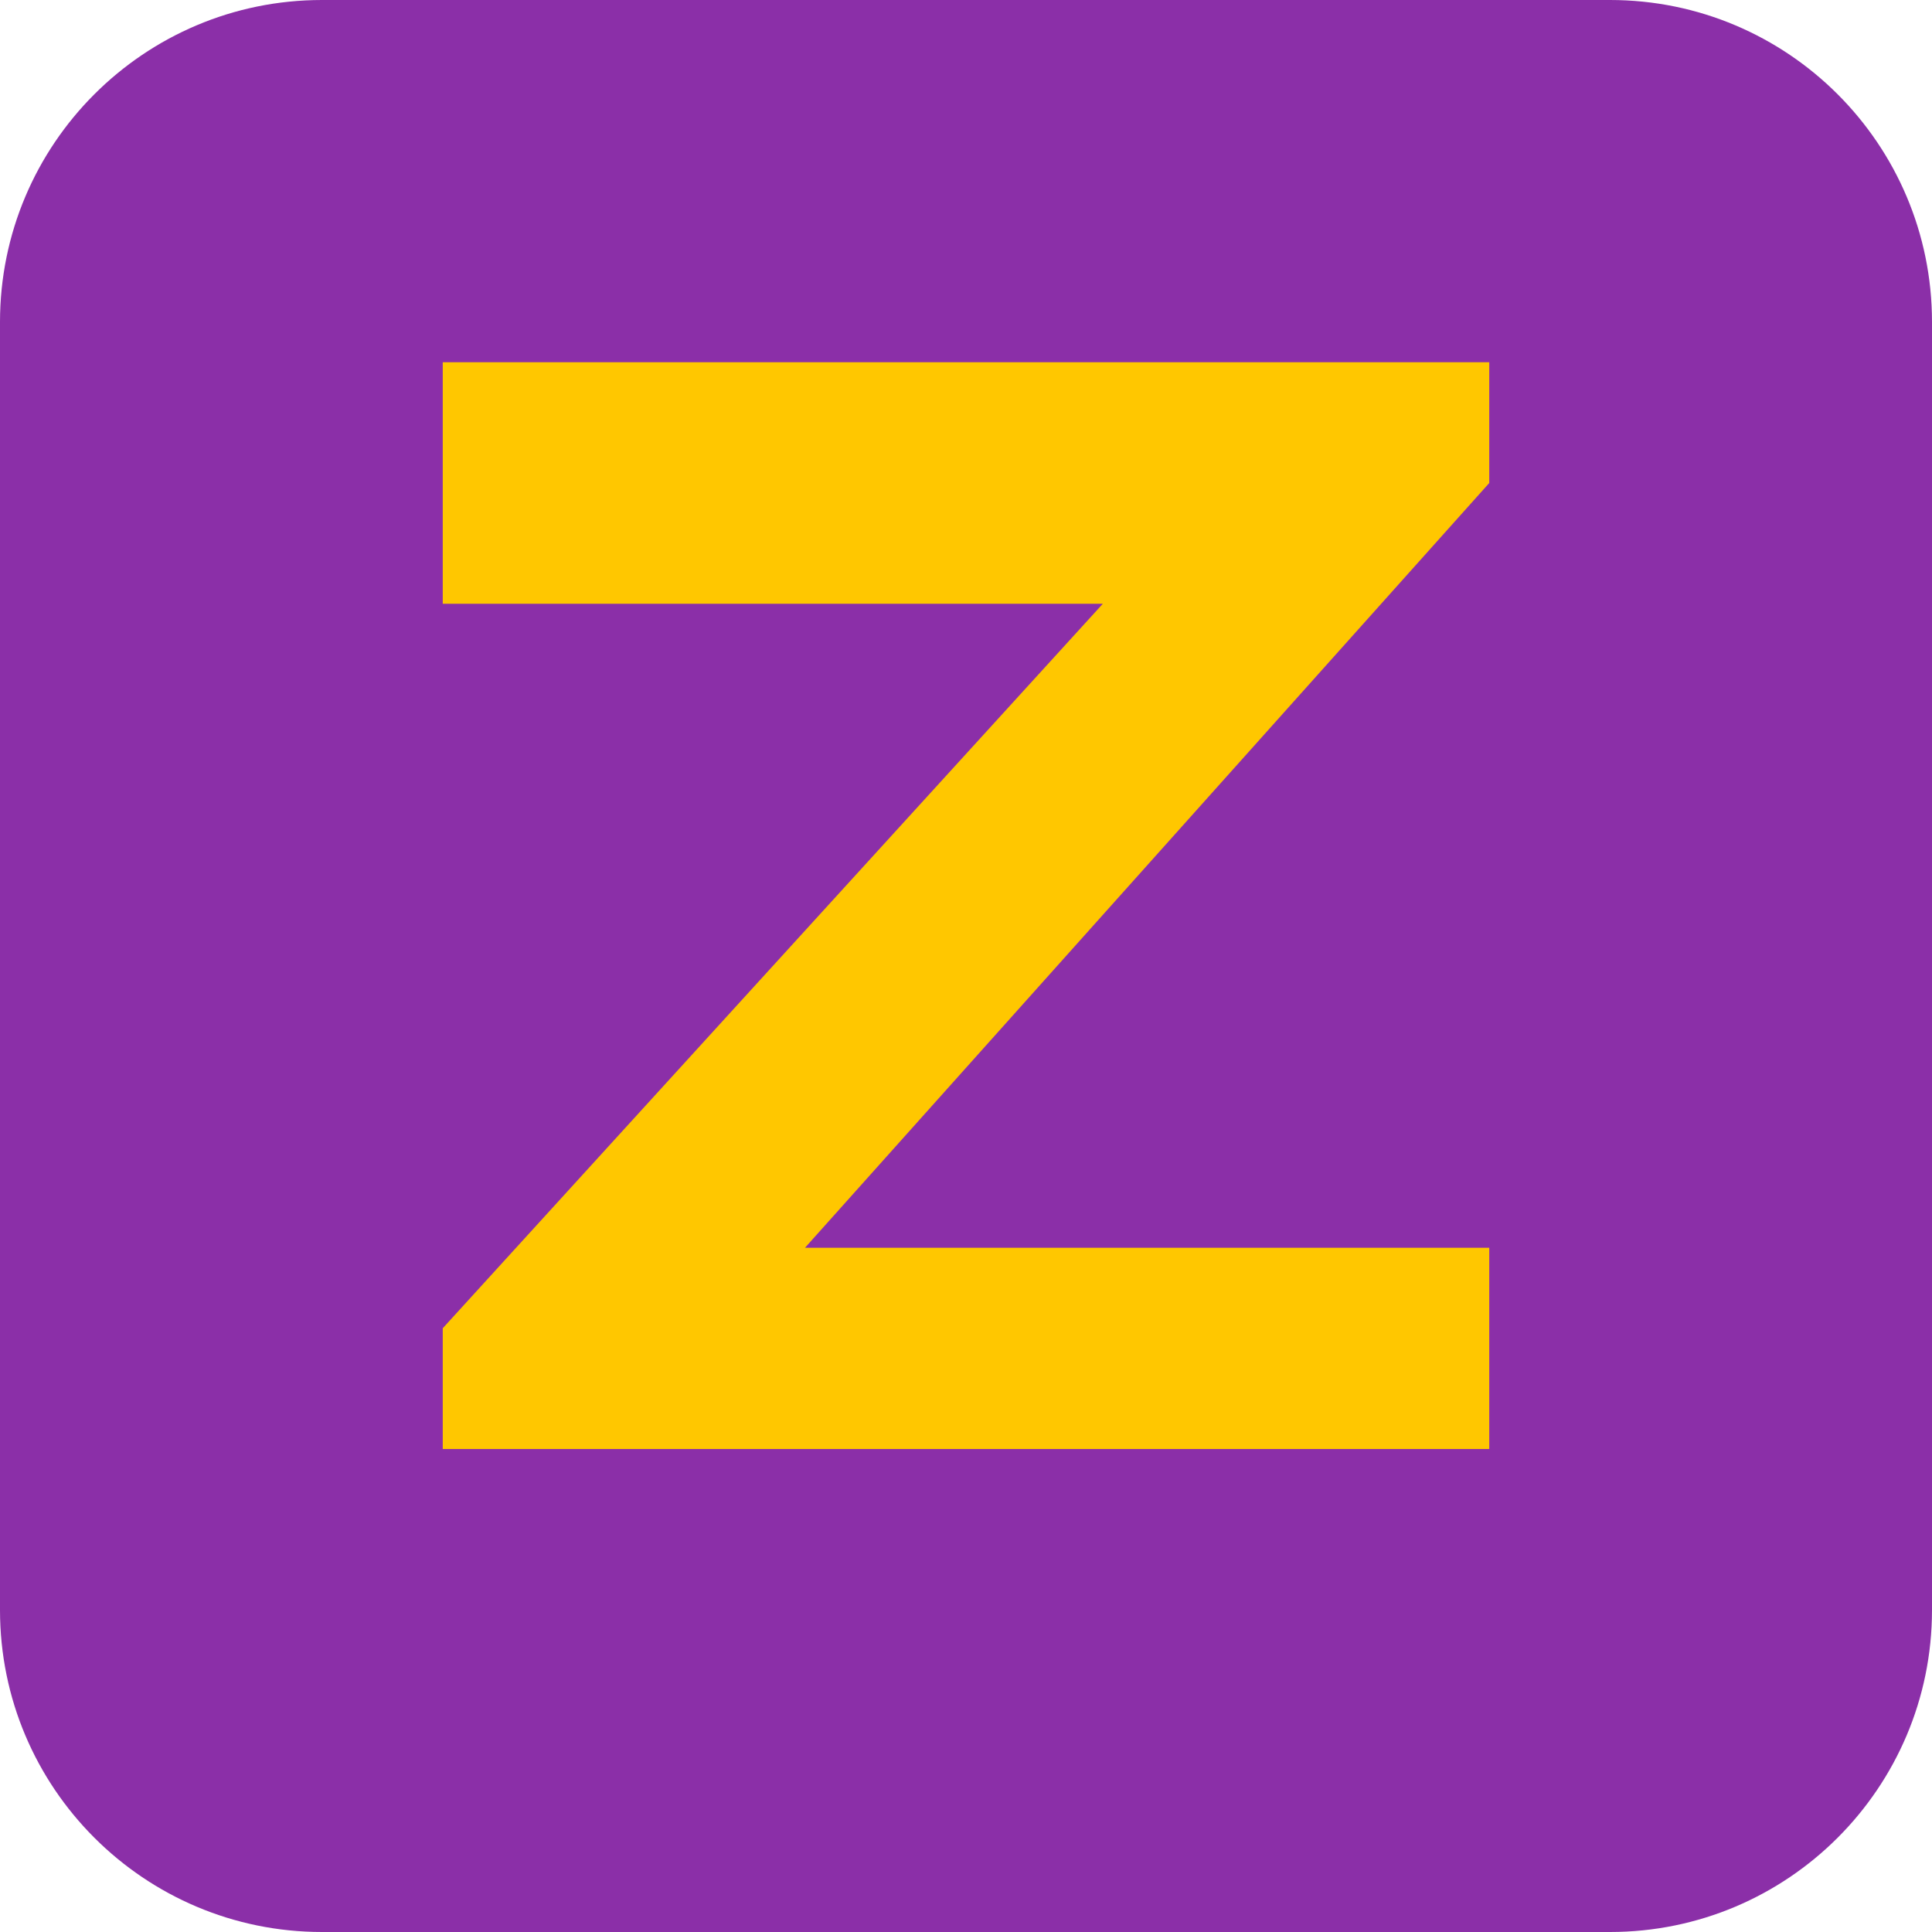
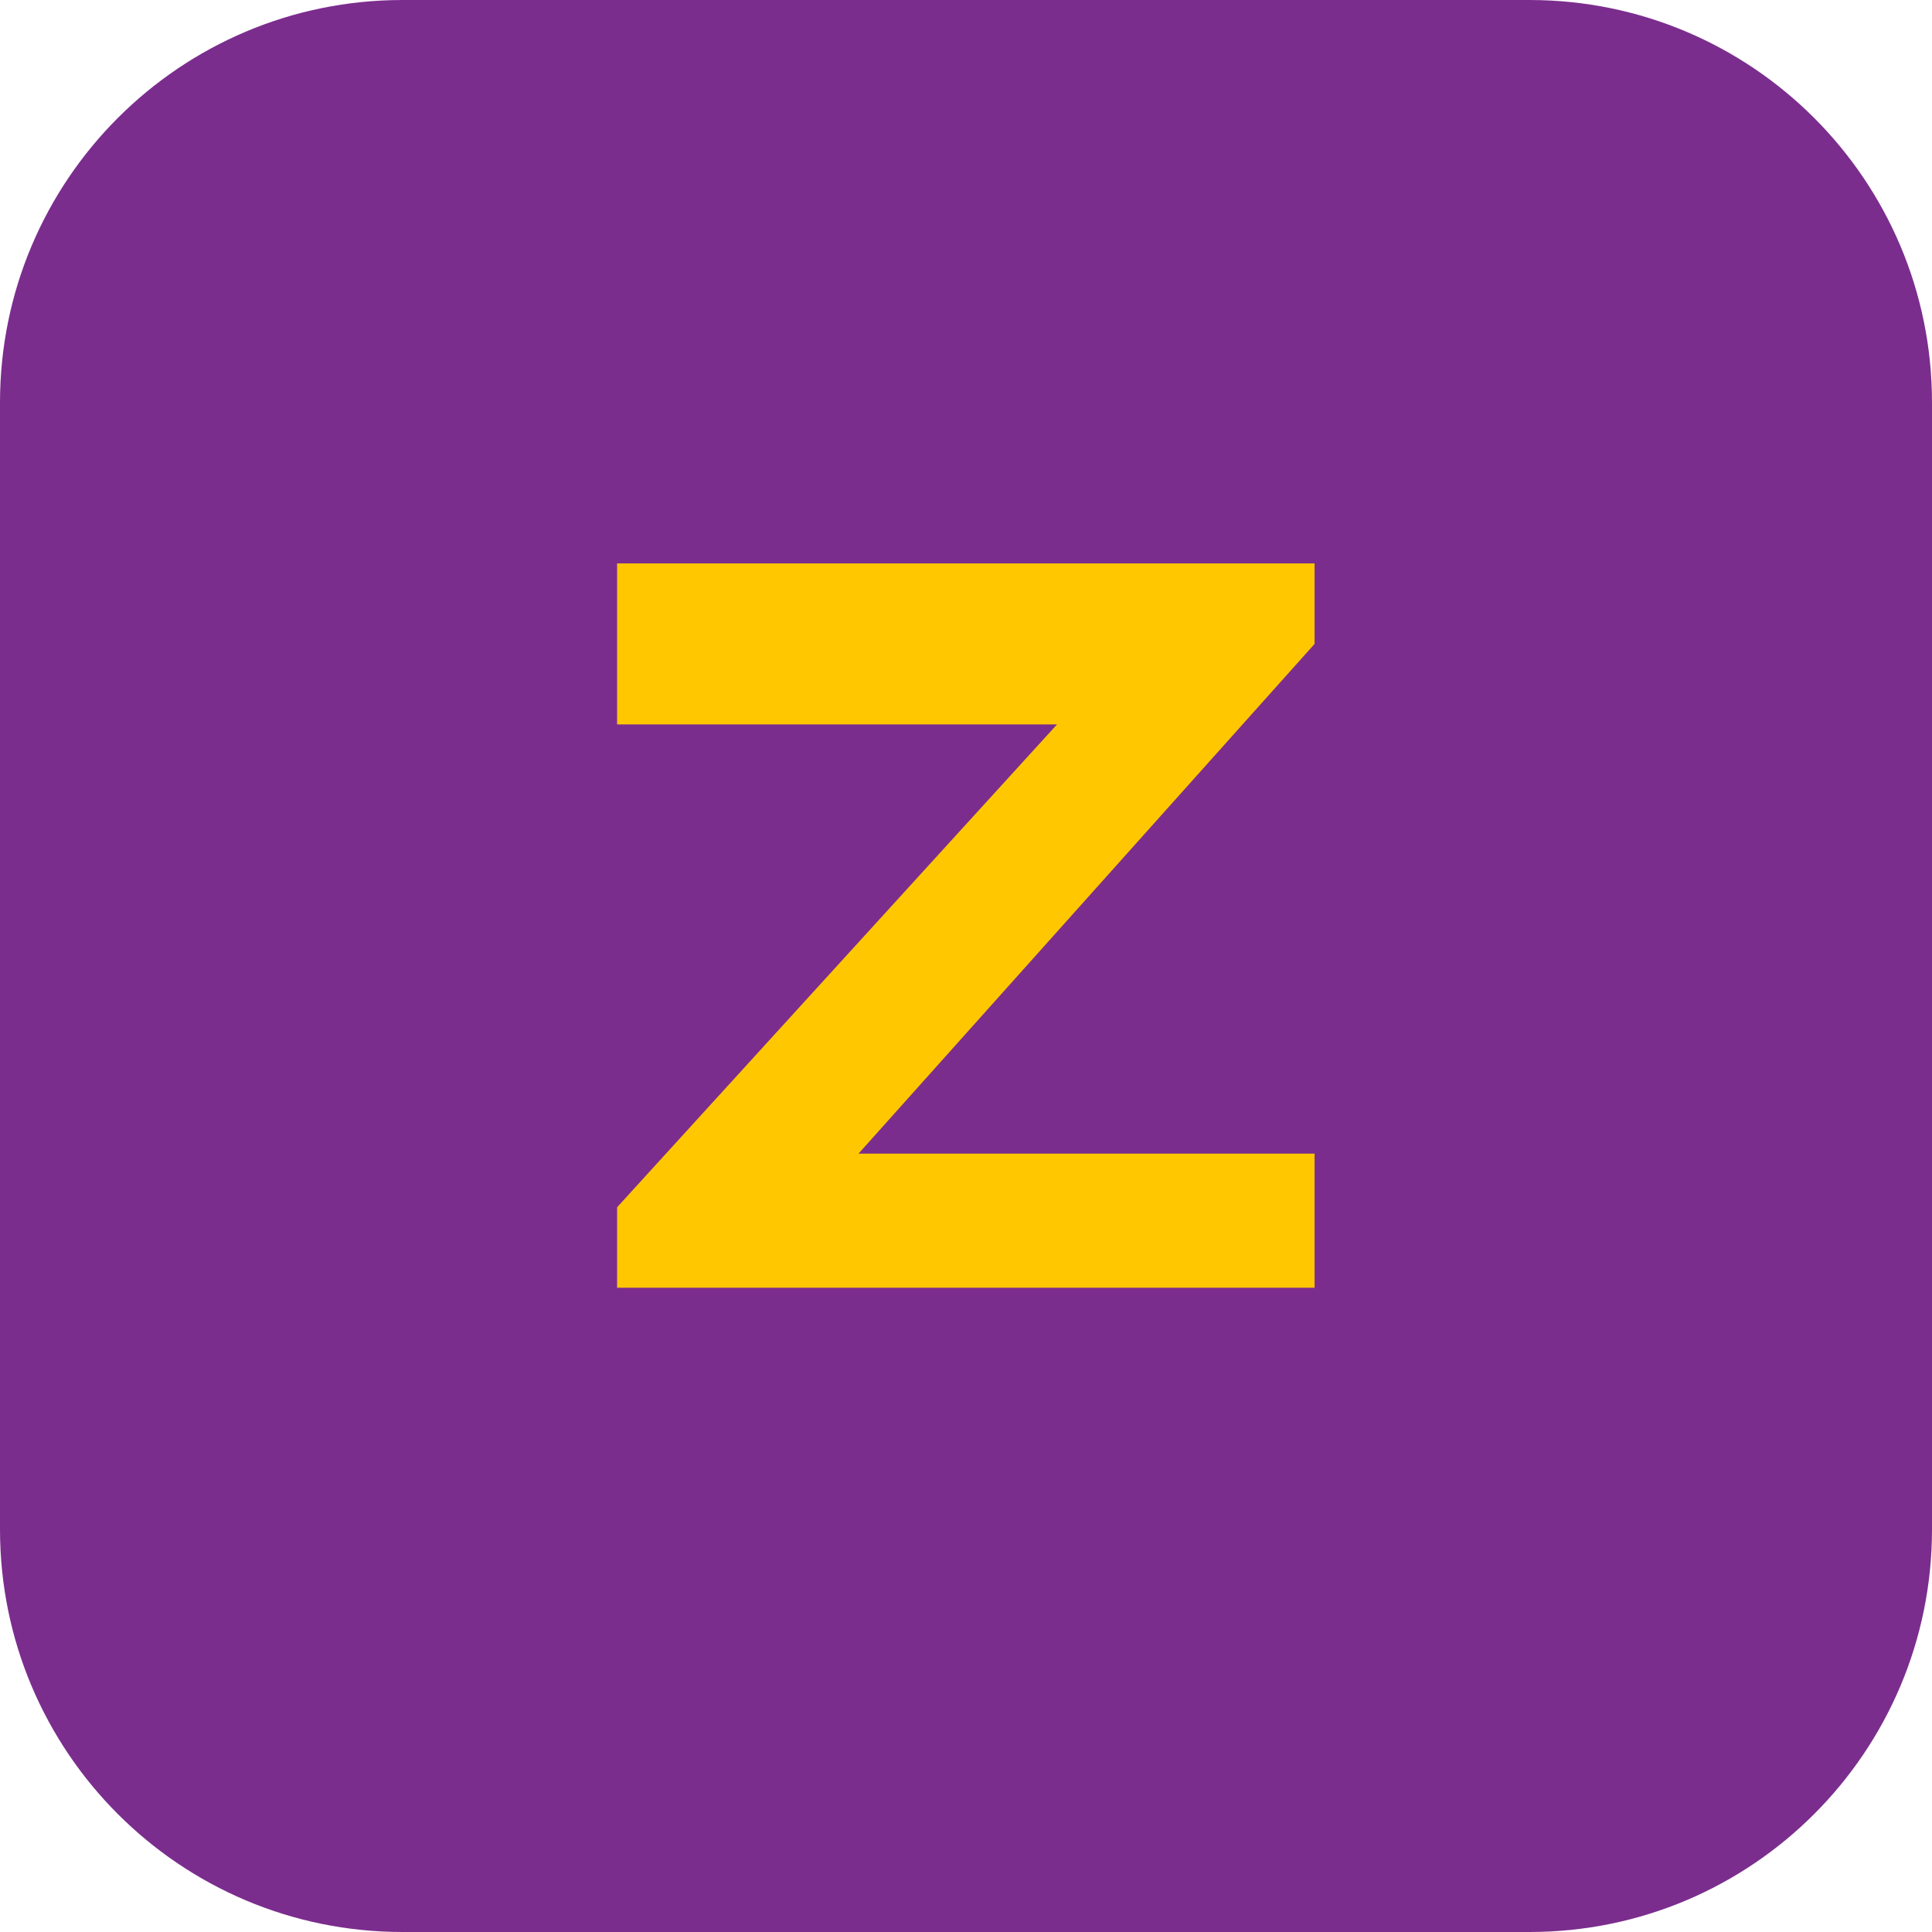
- <svg xmlns="http://www.w3.org/2000/svg" role="img" viewBox="0 0 24 24">
-   <rect width="24" height="24" rx="4" fill="#8B2FA8" />
-   <path d="M5.5 7.5h8.2L5.5 16.5v1.5h13v-2.5H10L18.5 6V4.5H5.5z" fill="#FFC700" />
+ <svg xmlns="http://www.w3.org/2000/svg" viewBox="0 0 48 48">
+   <rect width="48" height="48" rx="10" fill="#7B2D8E" />
+   <path d="M5.5 7.5h8.2L5.5 16.5v1.5h13v-2.5H10L18.5 6V4.5H5.5z" fill="#FFC700" transform="translate(8,8) scale(1.333)" />
</svg>
